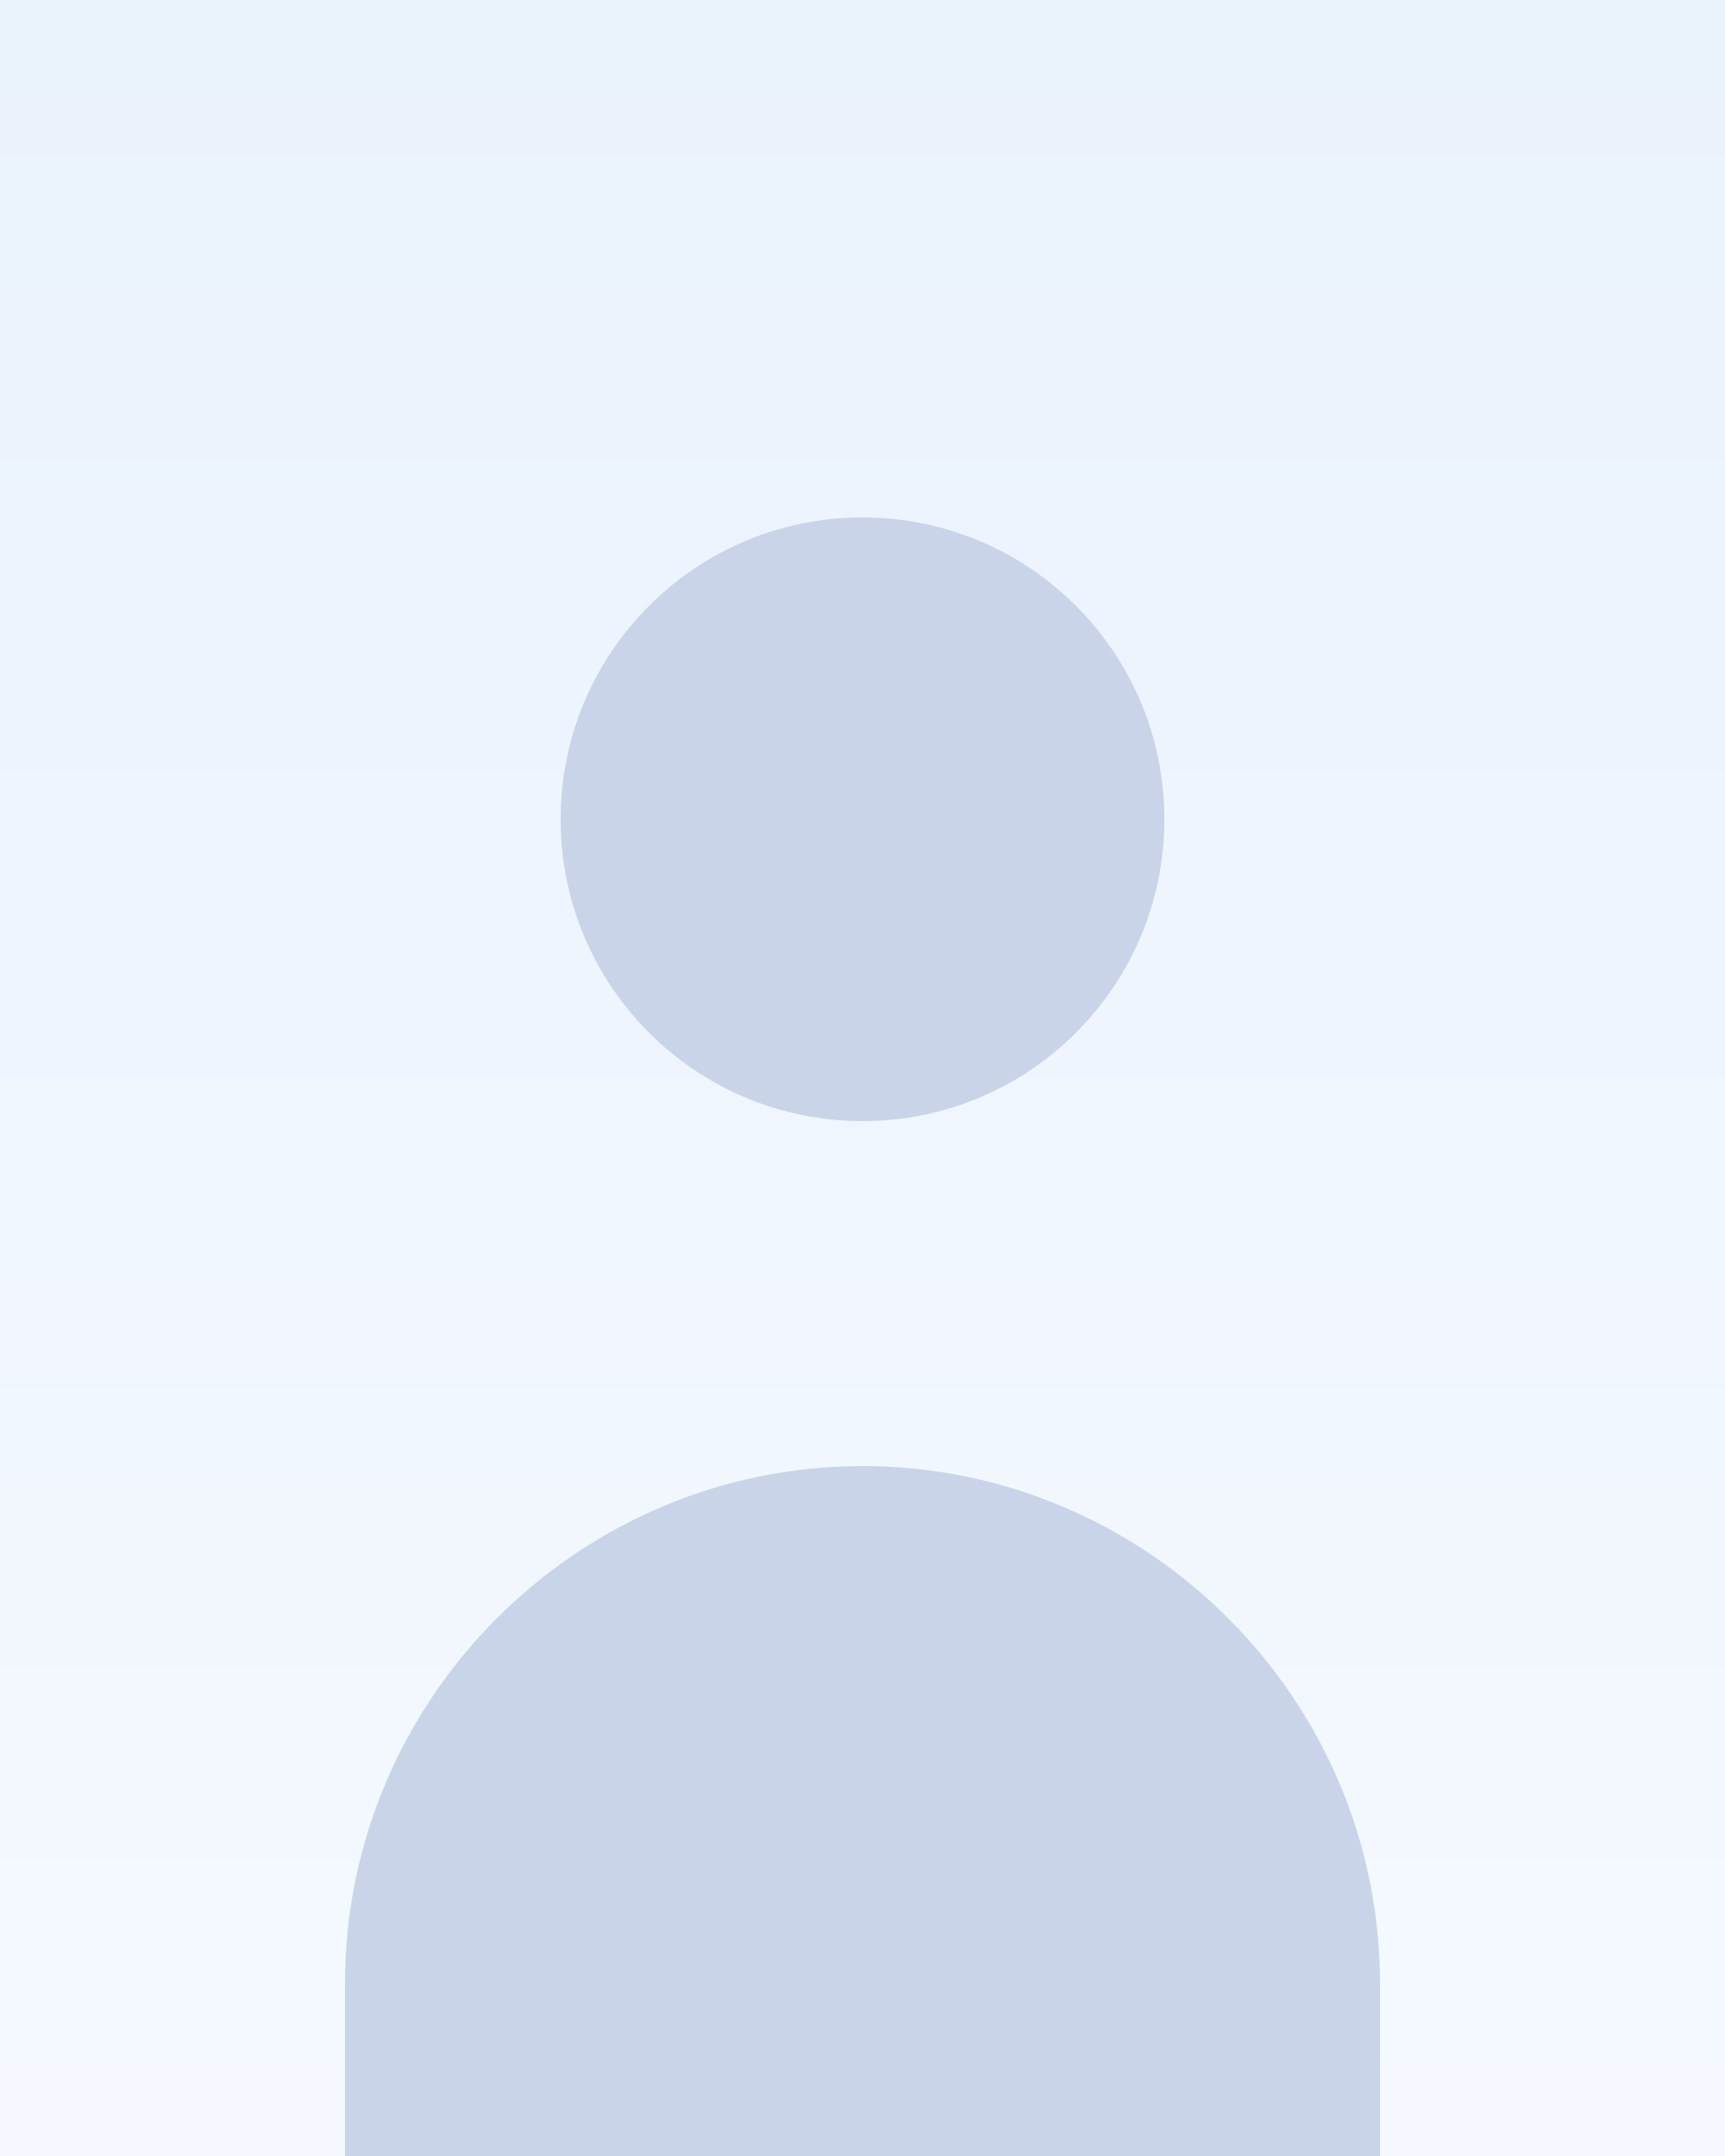
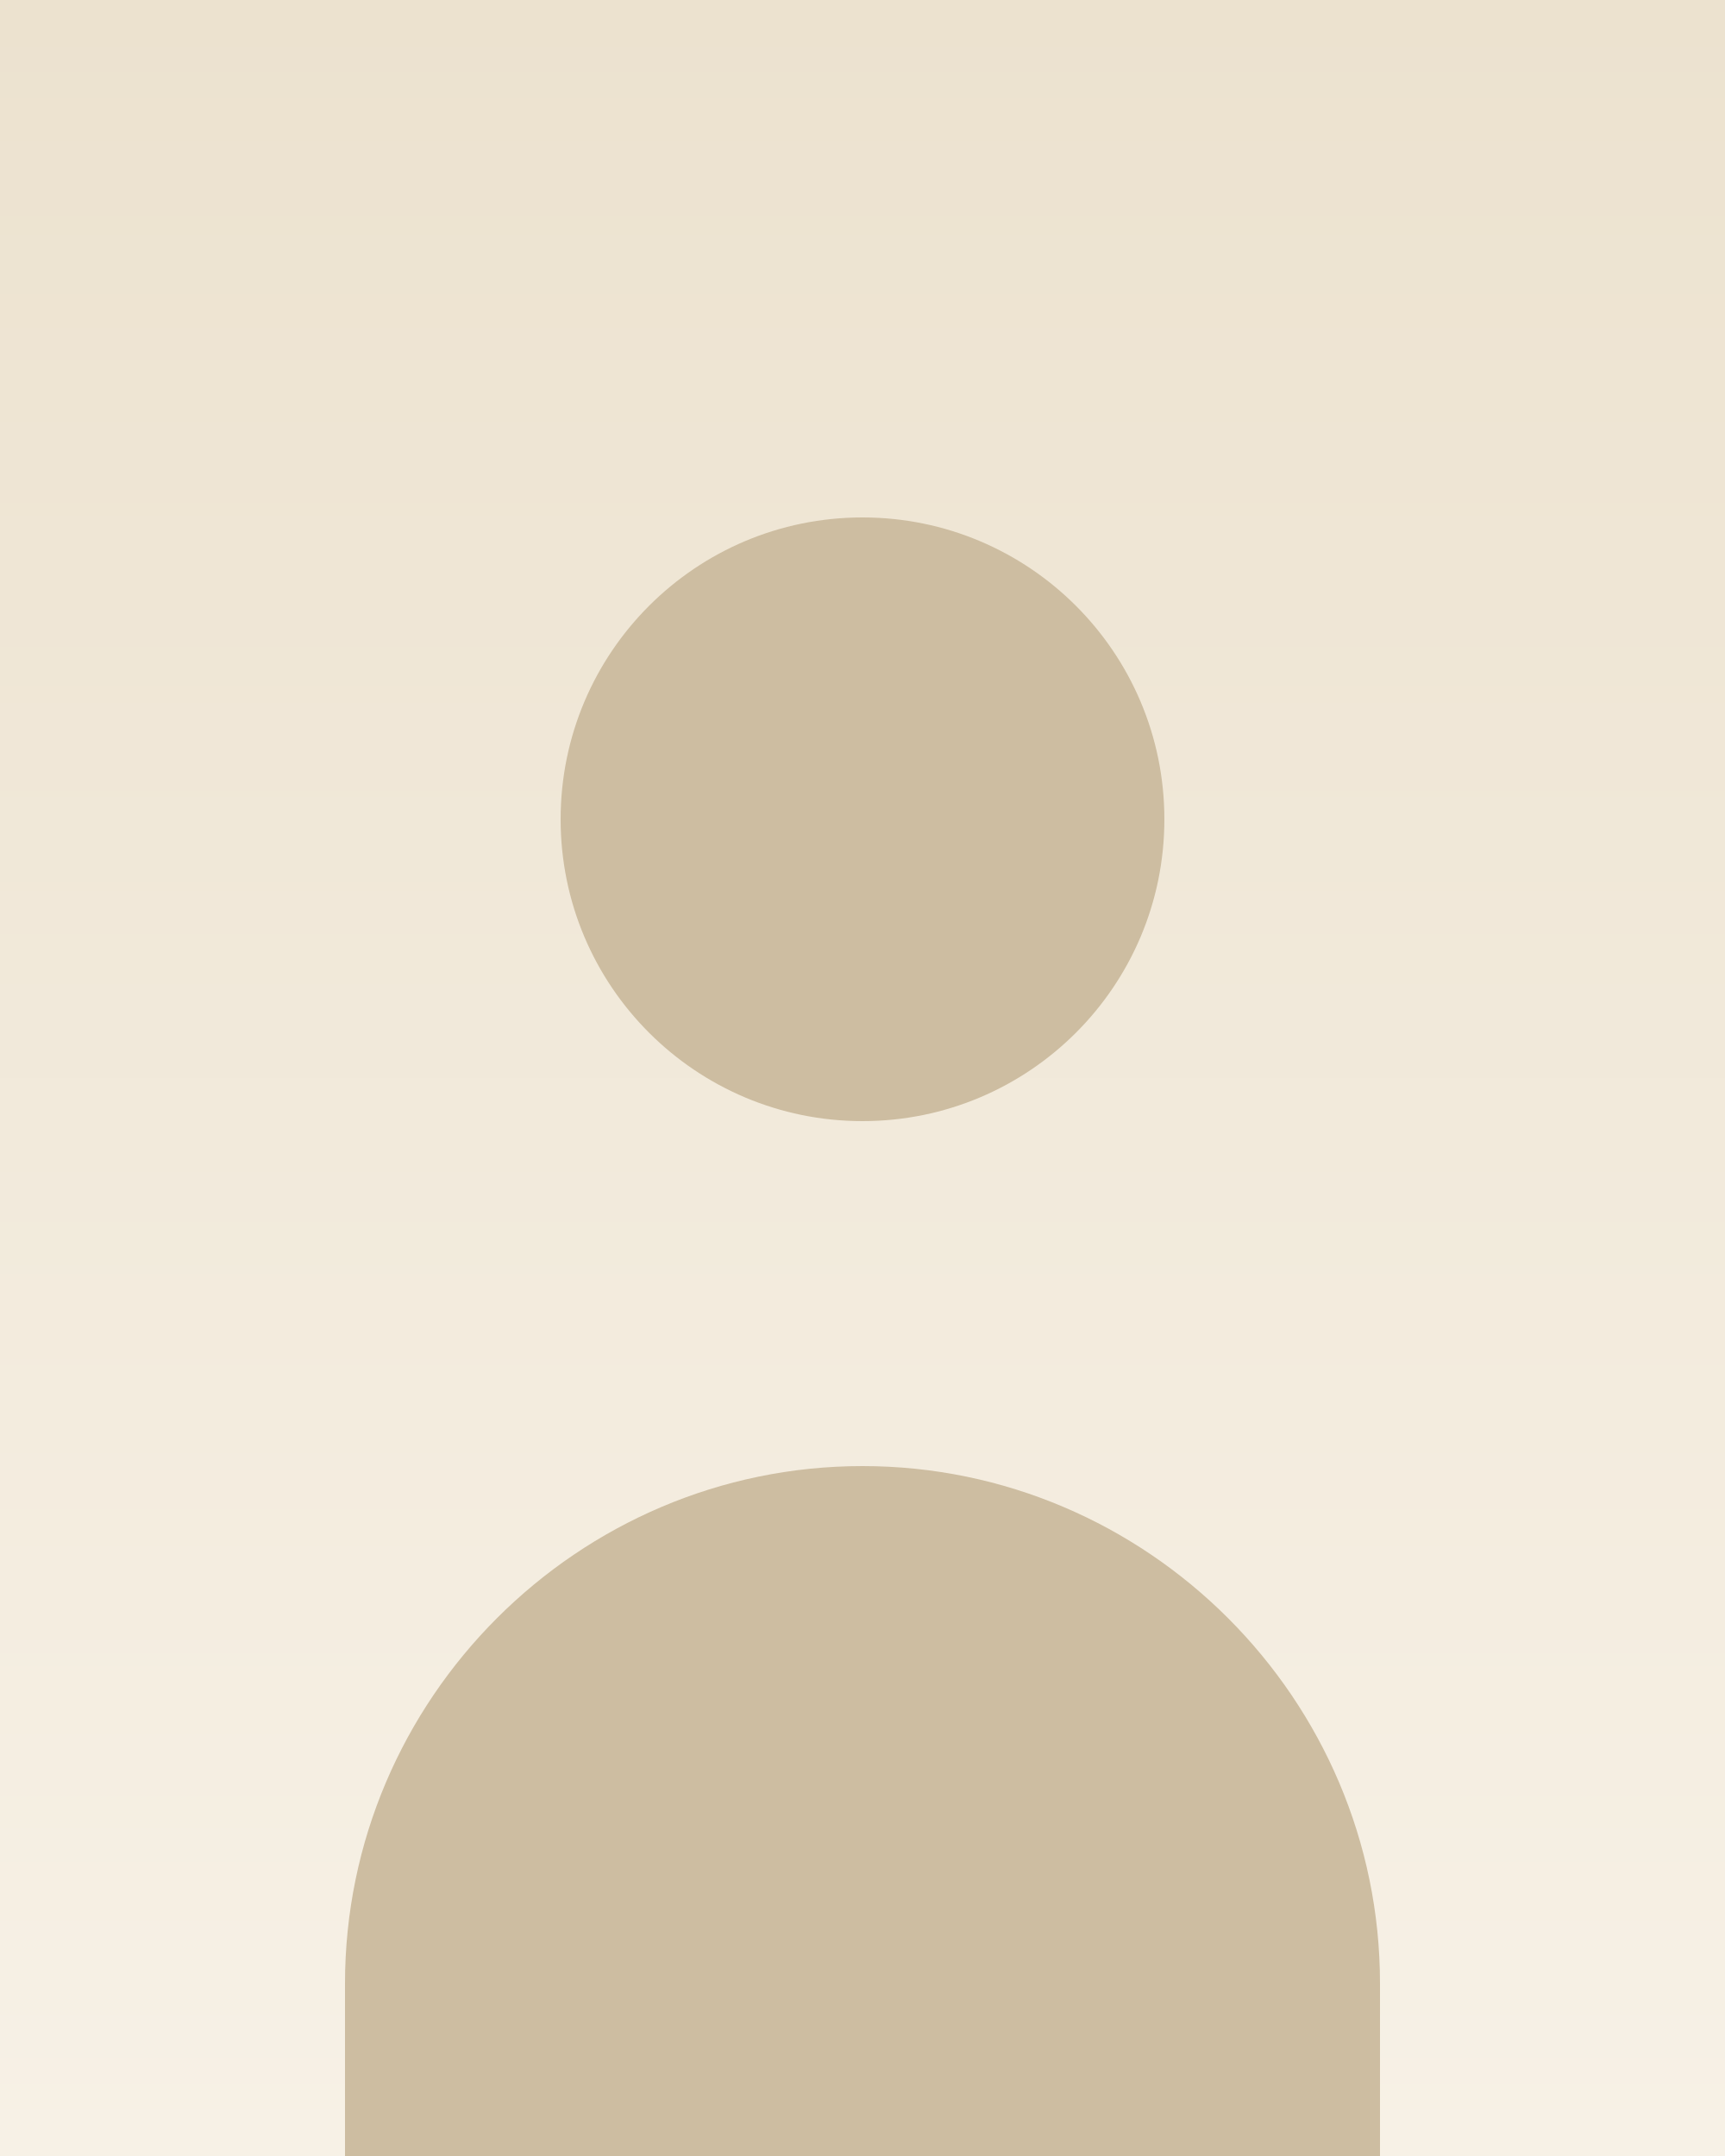
<svg xmlns="http://www.w3.org/2000/svg" width="400" height="500" viewBox="0 0 400 500" fill="none">
  <rect width="400" height="500" fill="url(#bg)" />
-   <circle cx="200" cy="190" r="70" fill="#c9d4e8" />
-   <path d="M80 460c0-66 54-120 120-120s120 54 120 120v40H80v-40z" fill="#c9d4e8" />
+   <circle cx="200" cy="190" r="70" fill="#CDBDA1" />
+   <path d="M80 460c0-66 54-120 120-120s120 54 120 120v40H80v-40z" fill="#CDBDA1" />
  <defs>
    <linearGradient id="bg" x1="0" y1="0" x2="0" y2="500" gradientUnits="userSpaceOnUse">
-       <stop stop-color="#eaf2fc" />
-       <stop offset="1" stop-color="#f5f9ff" />
+       <stop stop-color="#ECE2CF" />
+       <stop offset="1" stop-color="#F7F1E6" />
    </linearGradient>
  </defs>
</svg>
